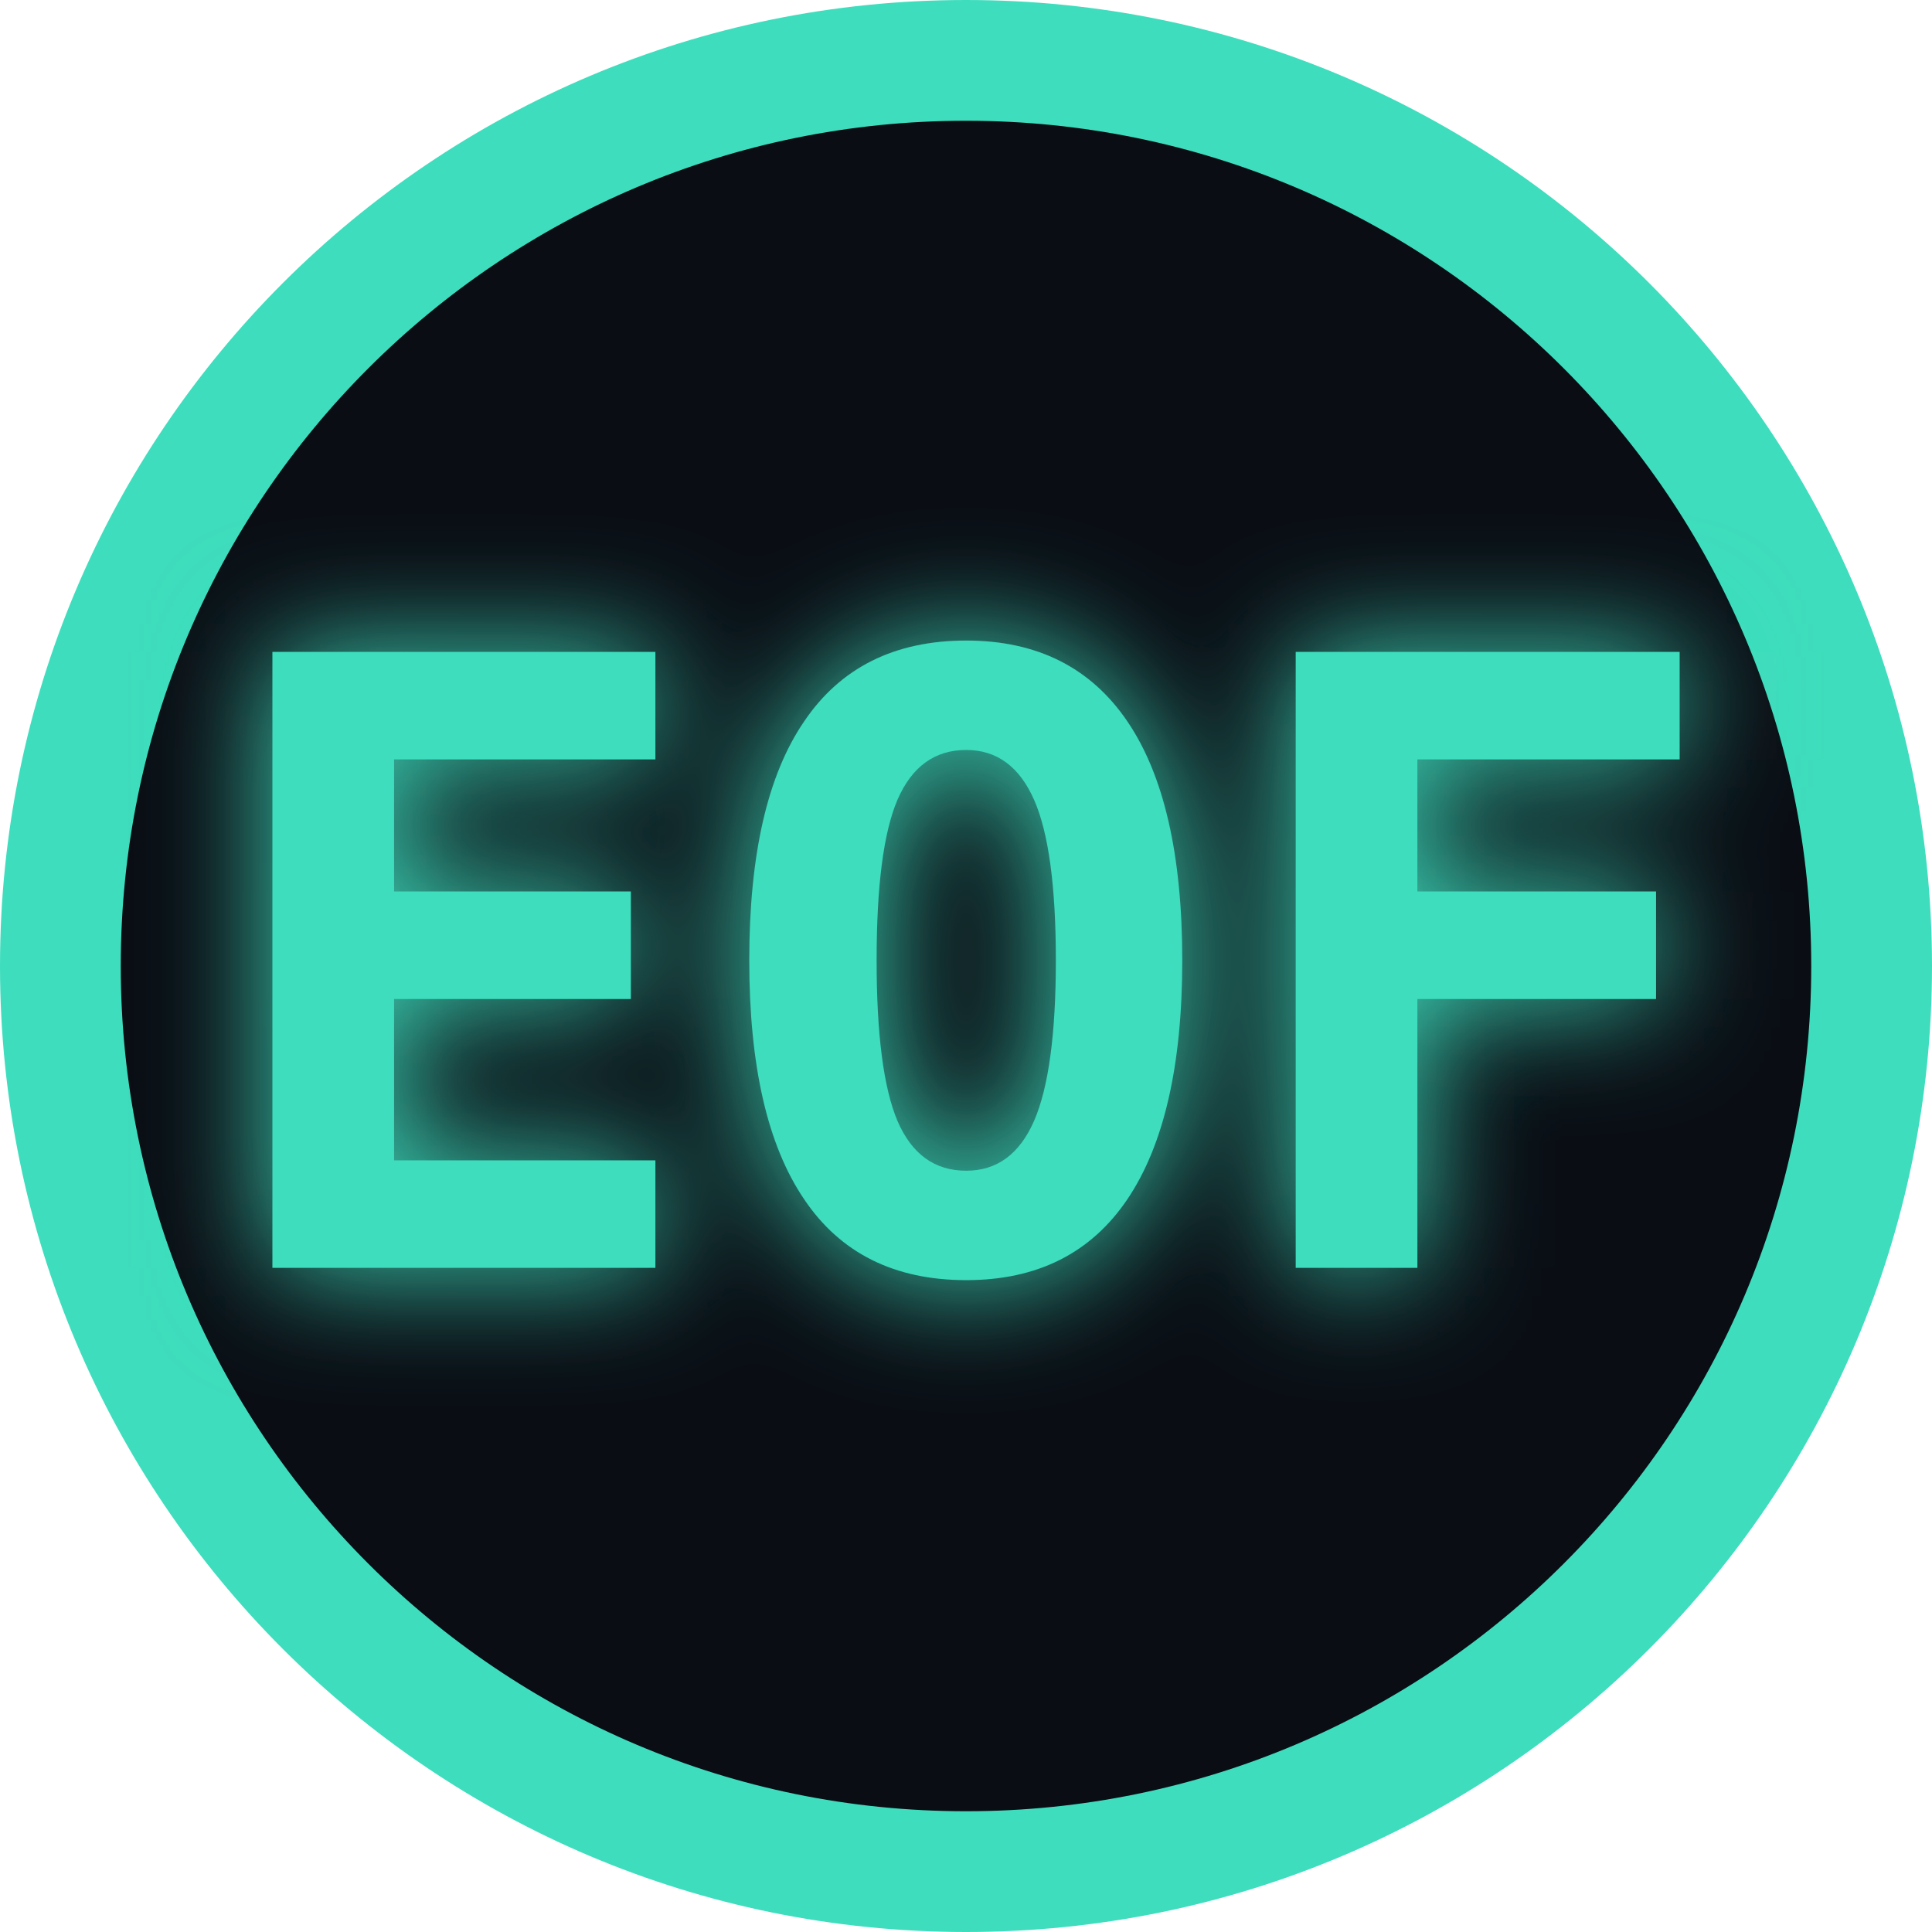
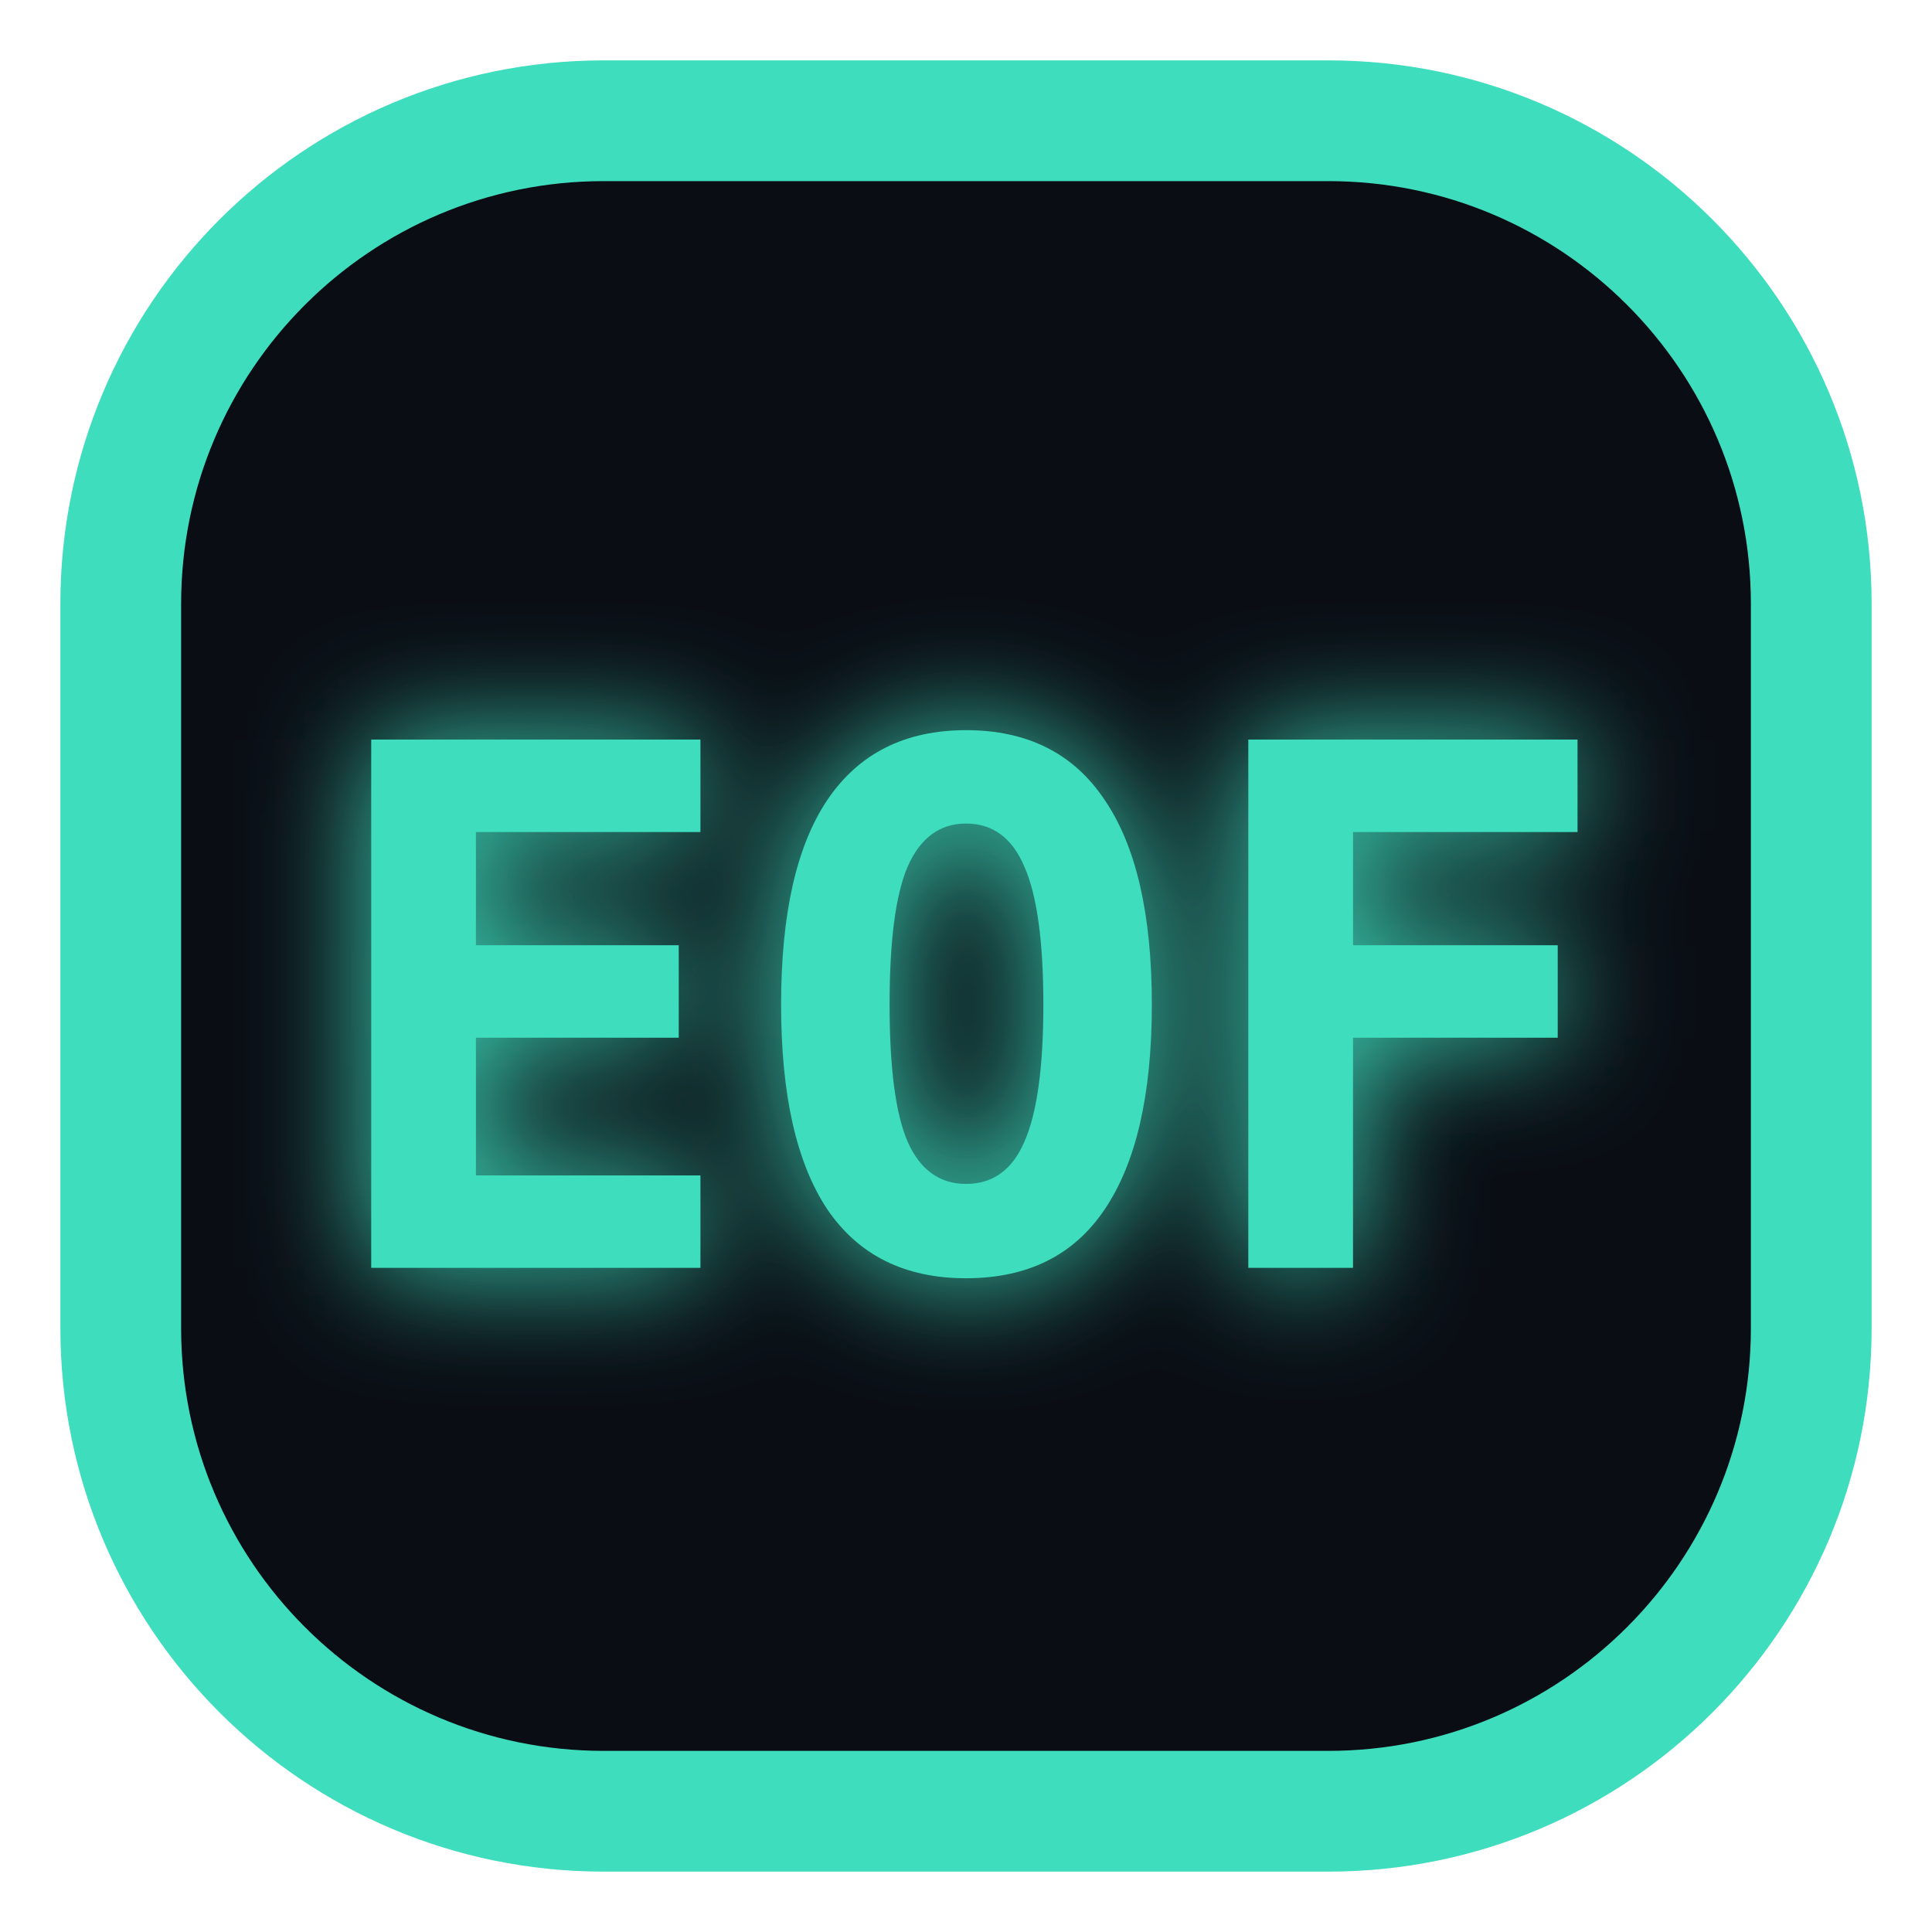
<svg xmlns="http://www.w3.org/2000/svg" width="32" height="32" viewBox="0 0 32 32" fill="none">
-   <circle cx="16" cy="16" r="15" fill="#0a0d14" stroke="#3eddbd" stroke-width="2" />
-   <text x="16" y="21" font-family="monospace" font-size="14" font-weight="bold" fill="#3eddbd" text-anchor="middle" filter="url(#glow)">
+   <rect x="2" y="2" width="28" height="28" rx="8" fill="#0a0d14" stroke="#3eddbd" stroke-width="2" />
+   <text x="16" y="21" font-family="monospace" font-size="12" font-weight="bold" fill="#3eddbd" text-anchor="middle" filter="url(#glow)">
    EOF
  </text>
  <defs>
    <filter id="glow" x="-50%" y="-50%" width="200%" height="200%">
      <feGaussianBlur stdDeviation="1" result="blur" />
      <feMerge>
        <feMergeNode in="blur" />
        <feMergeNode in="SourceGraphic" />
      </feMerge>
    </filter>
  </defs>
</svg>
